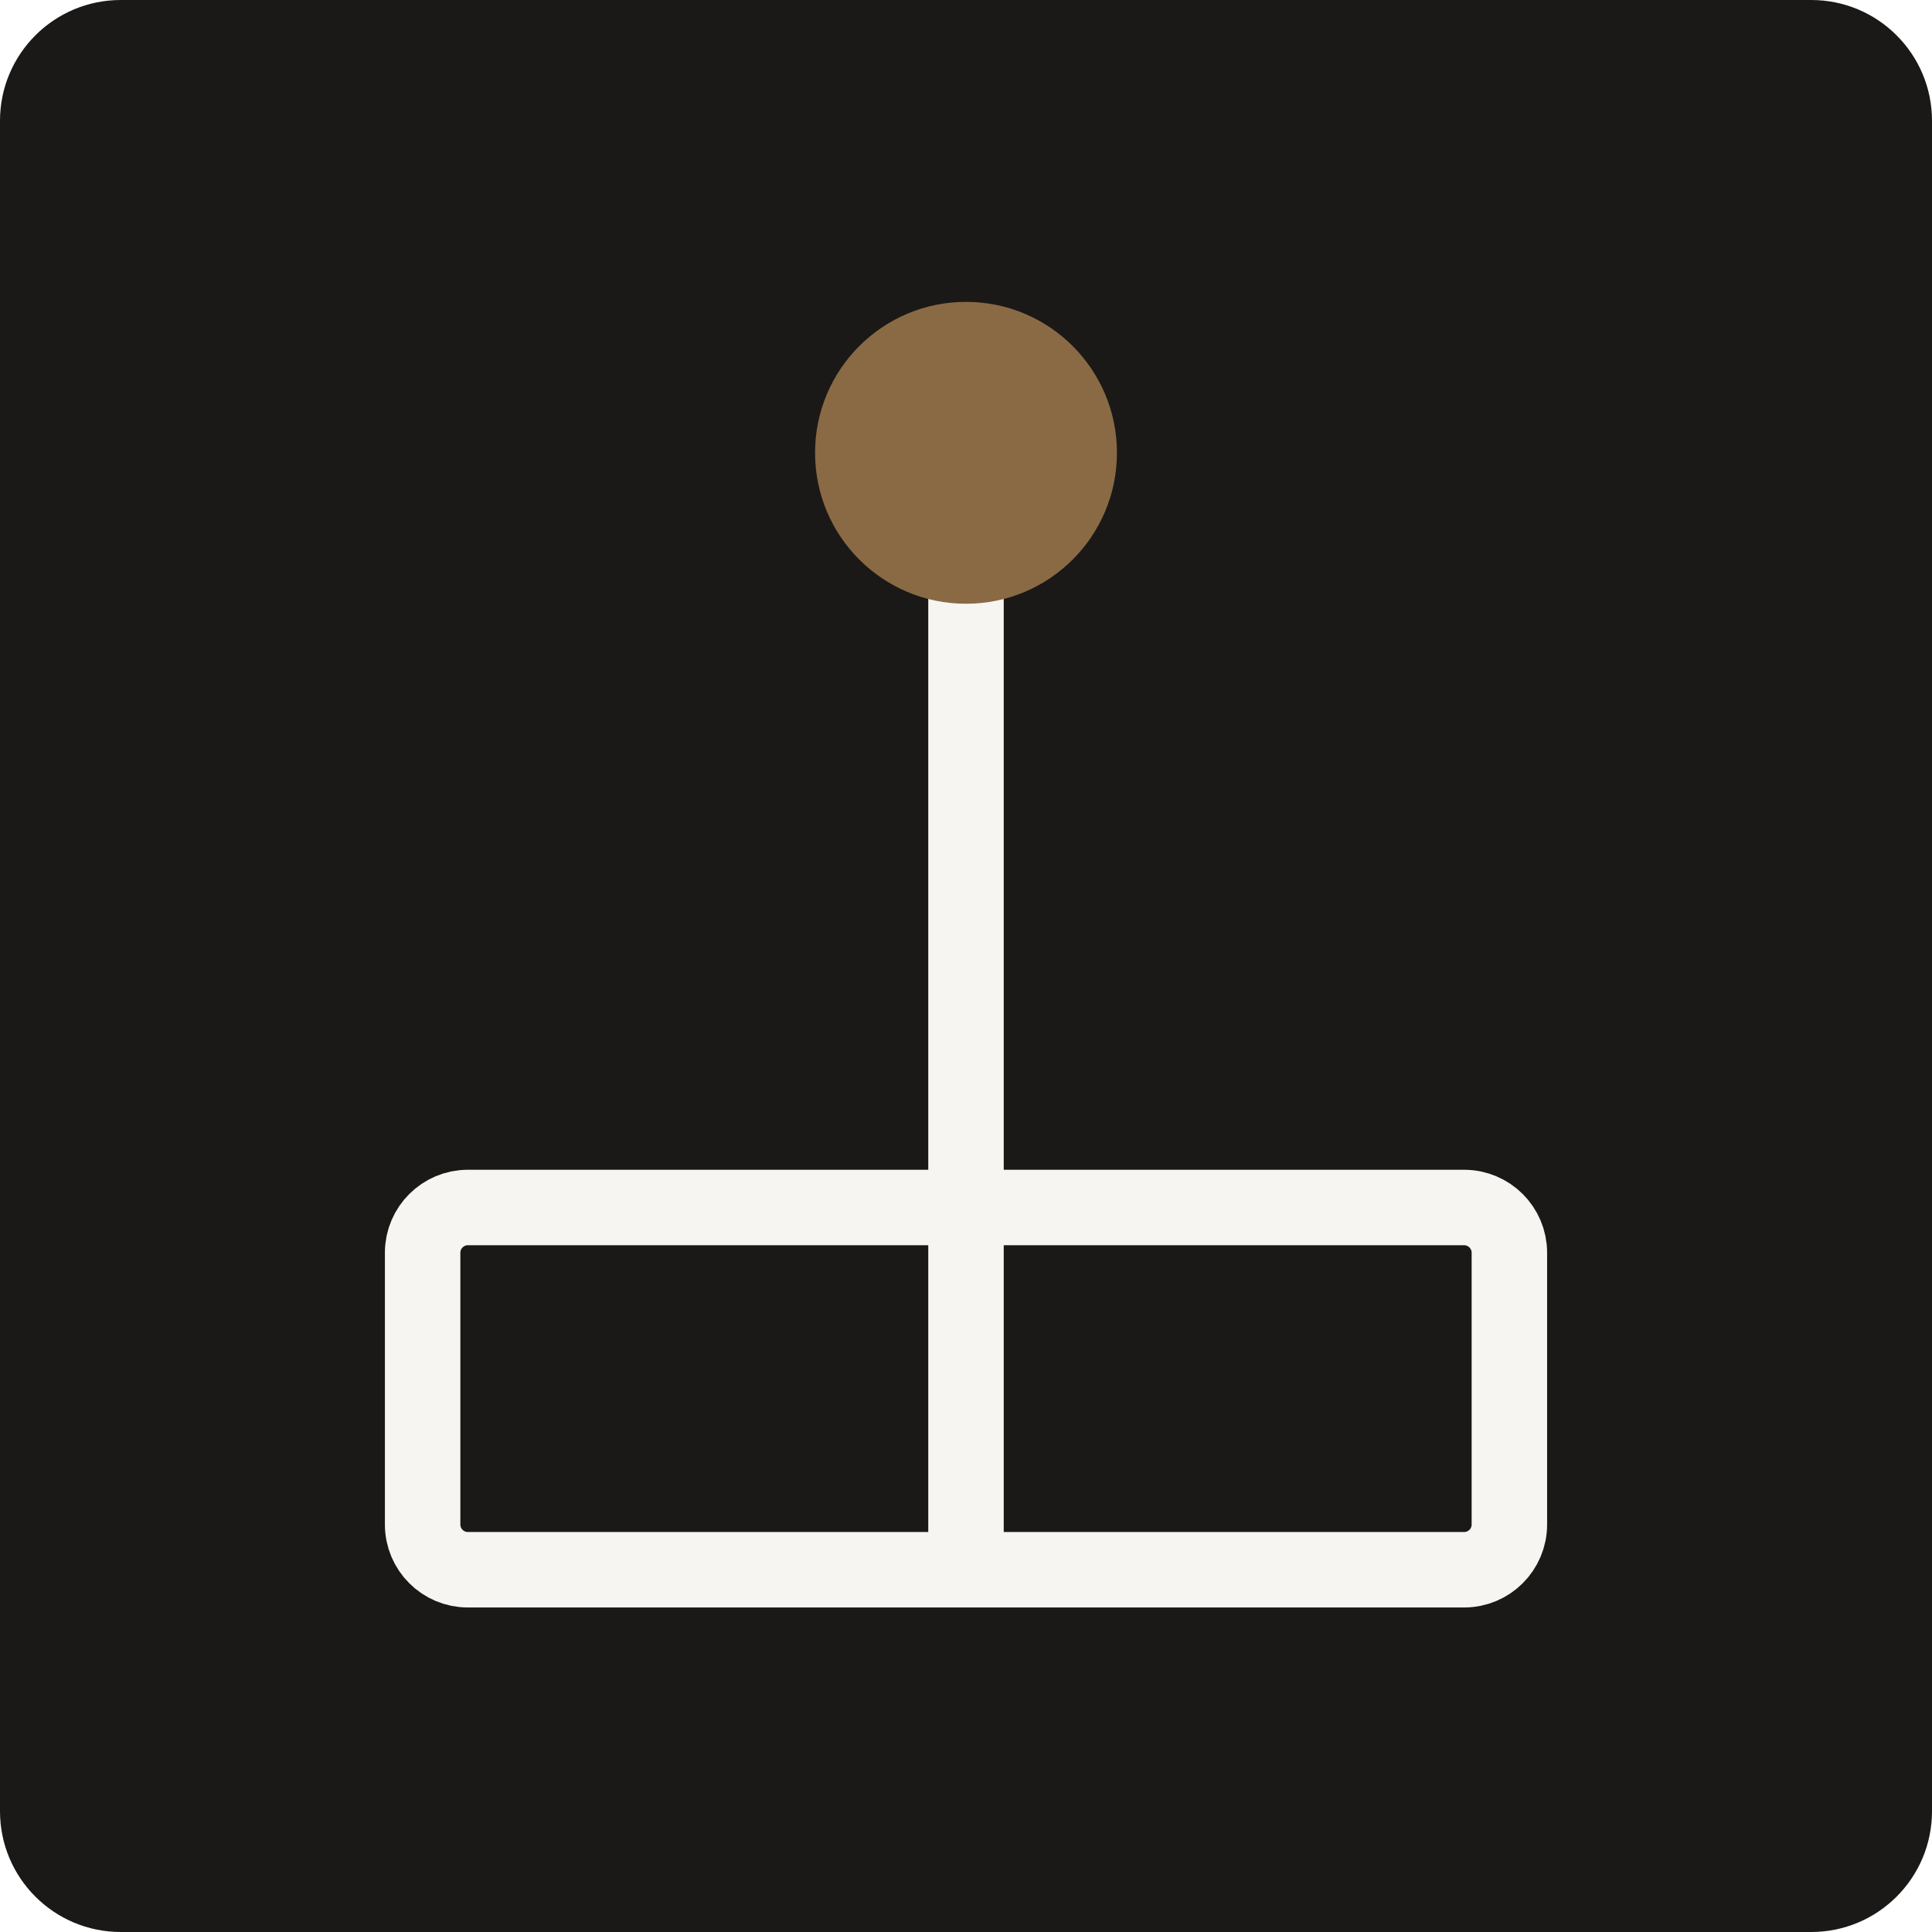
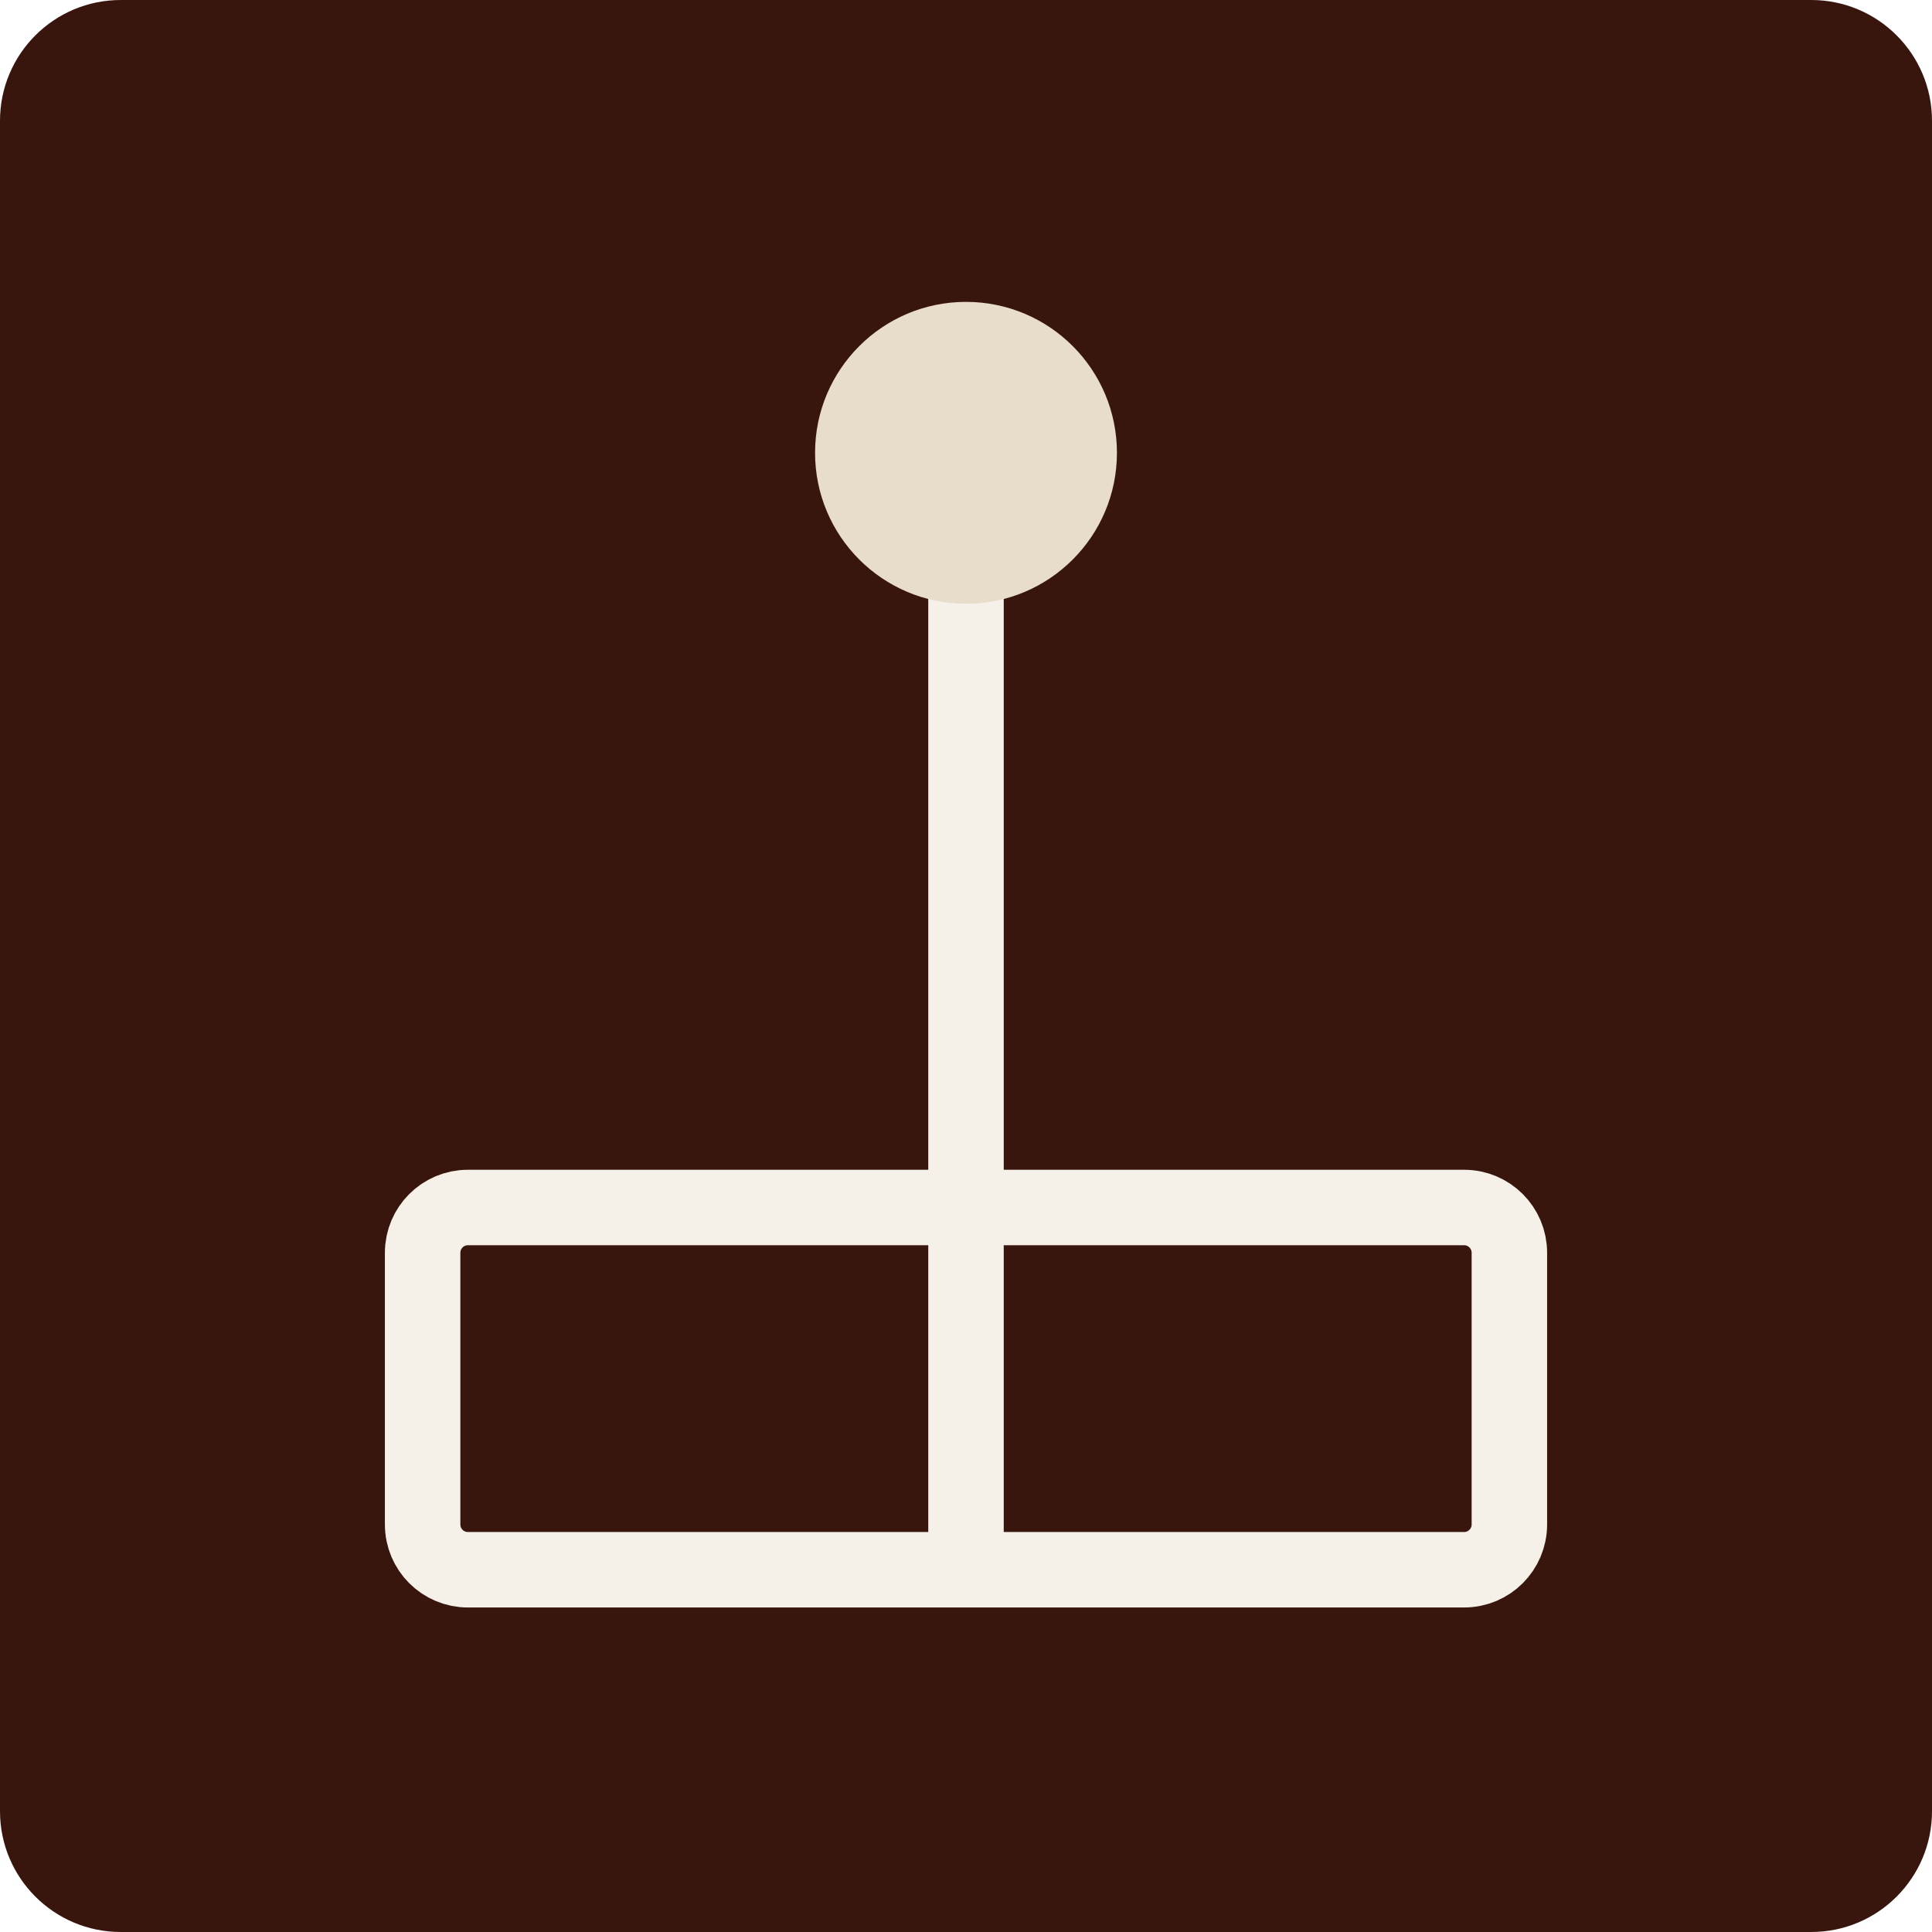
<svg xmlns="http://www.w3.org/2000/svg" viewBox="0 0 64 64" role="img" aria-labelledby="title">
-   <rect width="64" height="64" rx="4" fill="#1a1917" />
-   <rect x="14" y="40" width="36" height="12" rx="1.5" fill="none" stroke="#f7f5f1" stroke-width="2.5" />
-   <path d="M32 16v36" fill="none" stroke="#f7f5f1" stroke-width="2.5" />
-   <circle cx="32" cy="15" r="5" fill="#8a6a44" />
+   <rect width="64" height="64" rx="4" fill="#38160D" />
+   <rect x="14" y="40" width="36" height="12" rx="1.5" fill="none" stroke="#F6F1E8" stroke-width="2.5" />
+   <path d="M32 16v36" fill="none" stroke="#F6F1E8" stroke-width="2.5" />
+   <circle cx="32" cy="15" r="5" fill="#E8DCCB" />
</svg>
